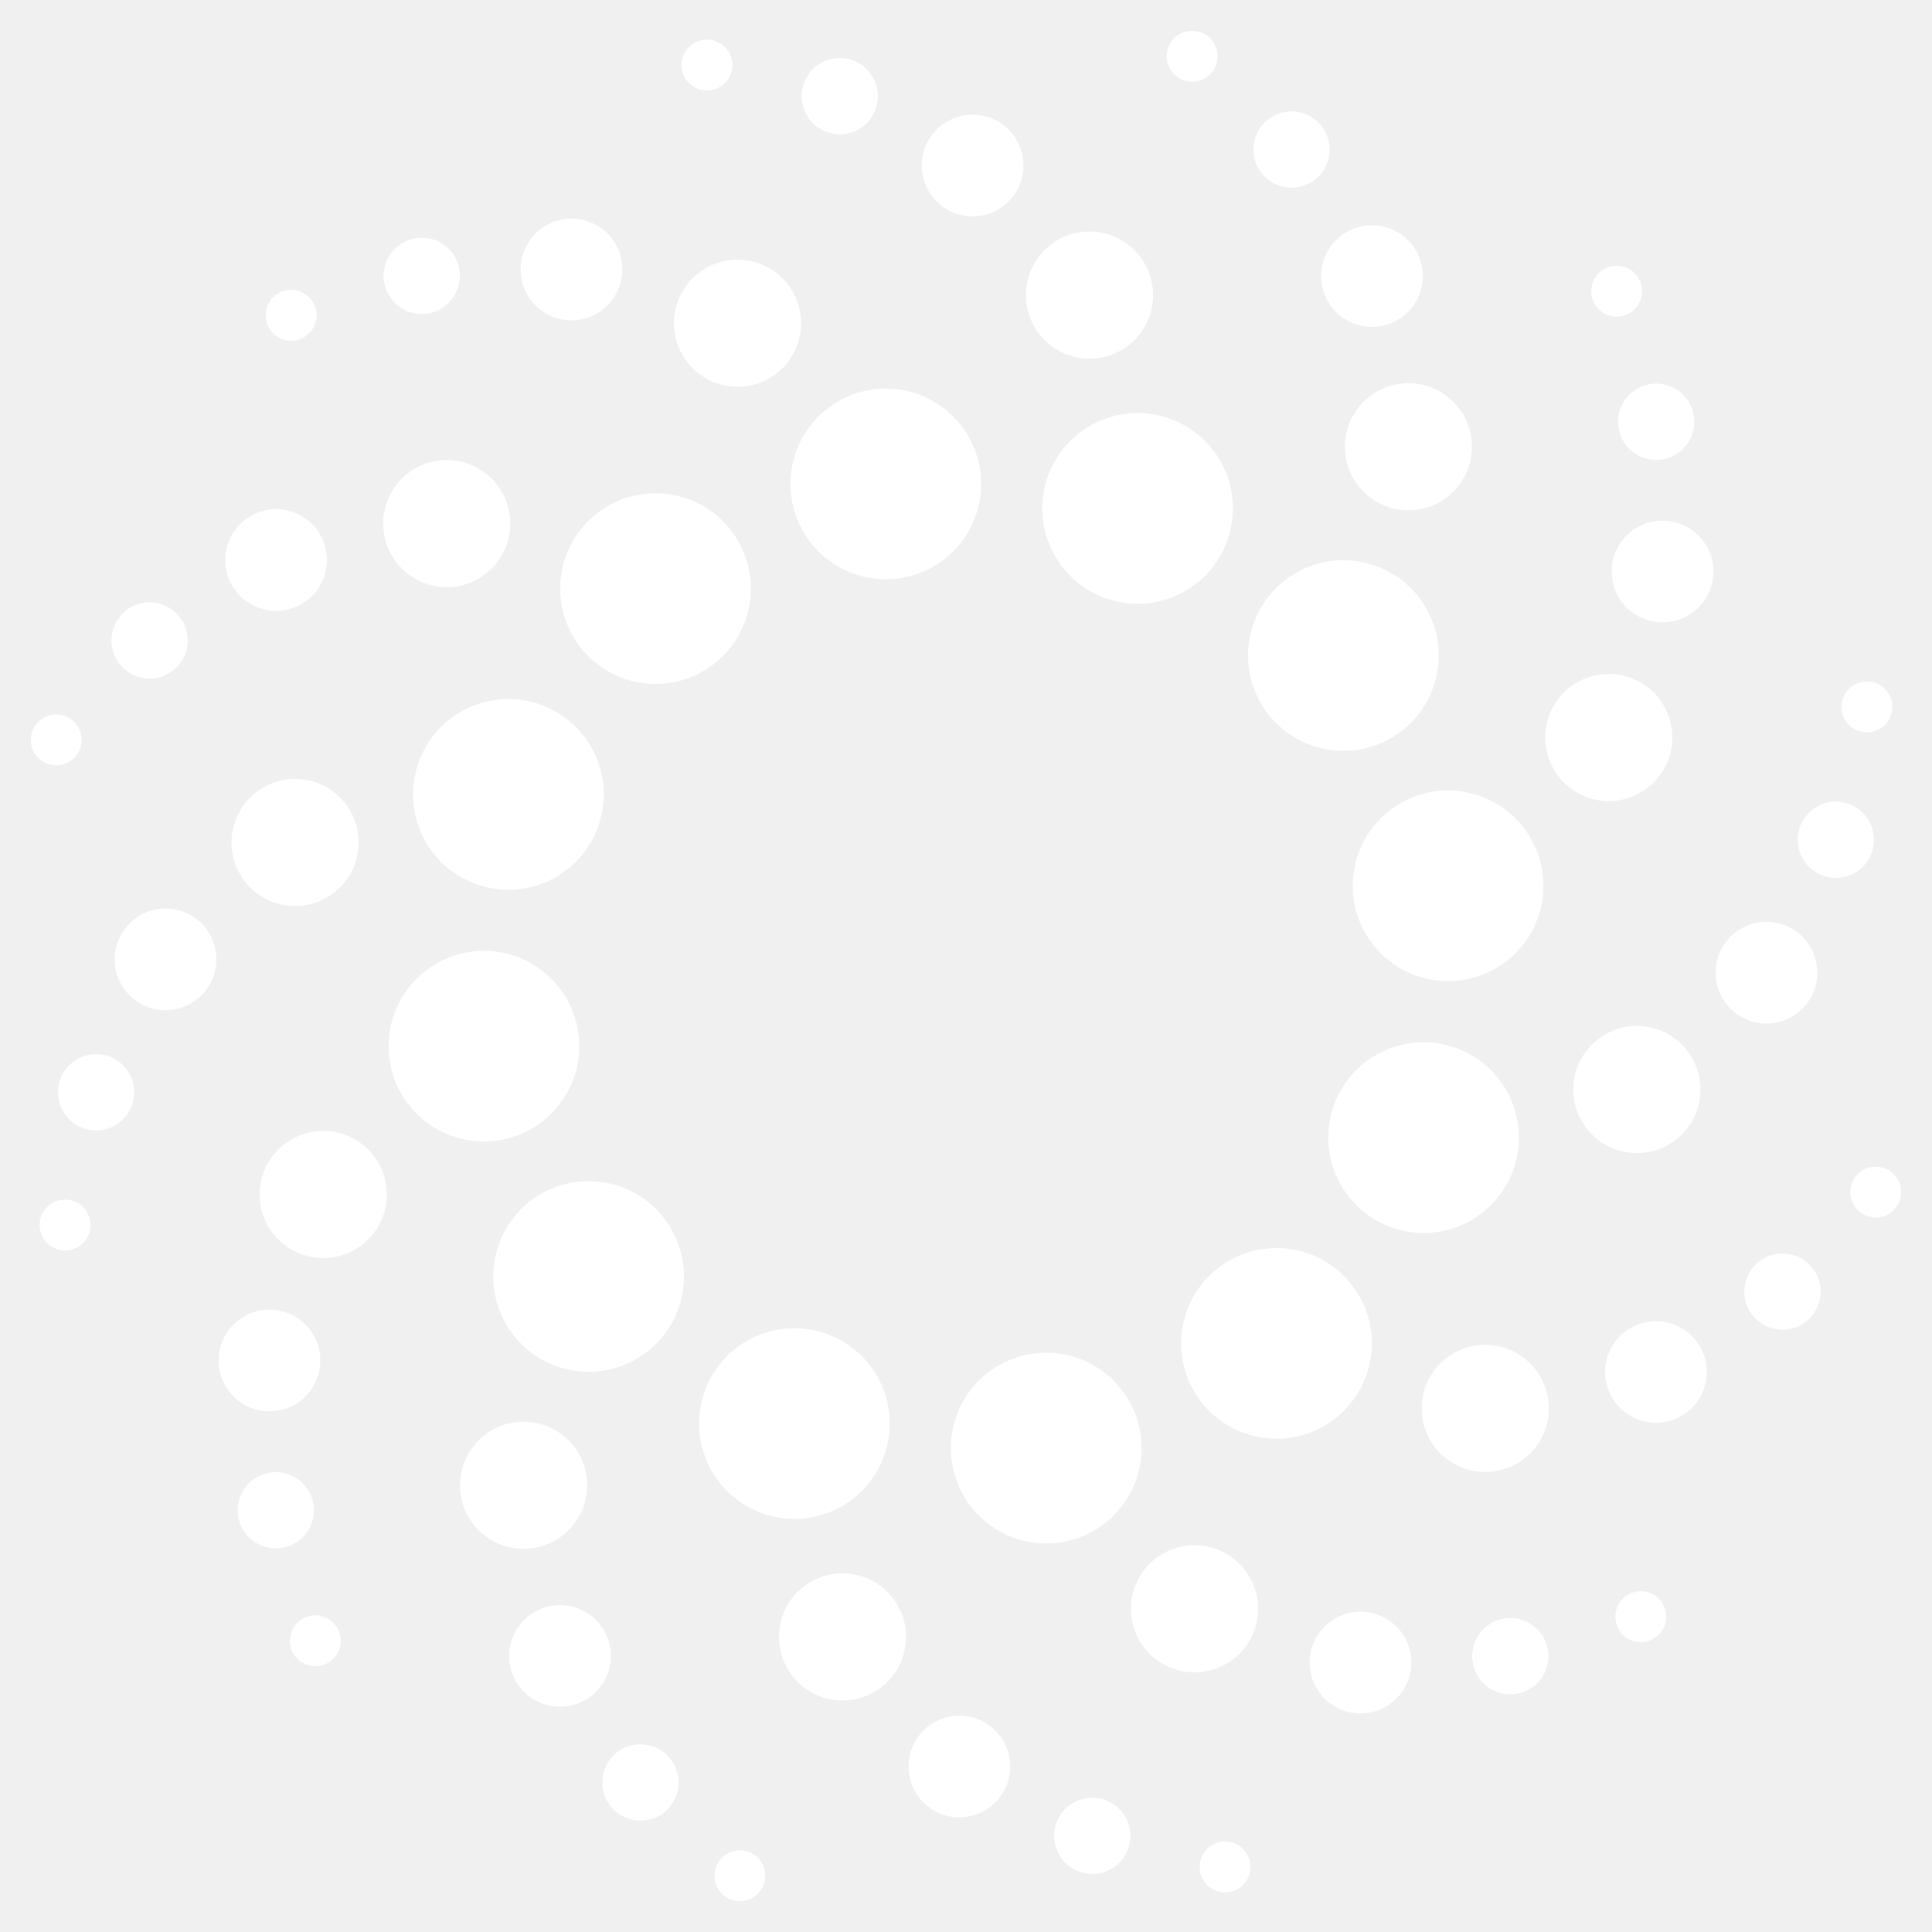
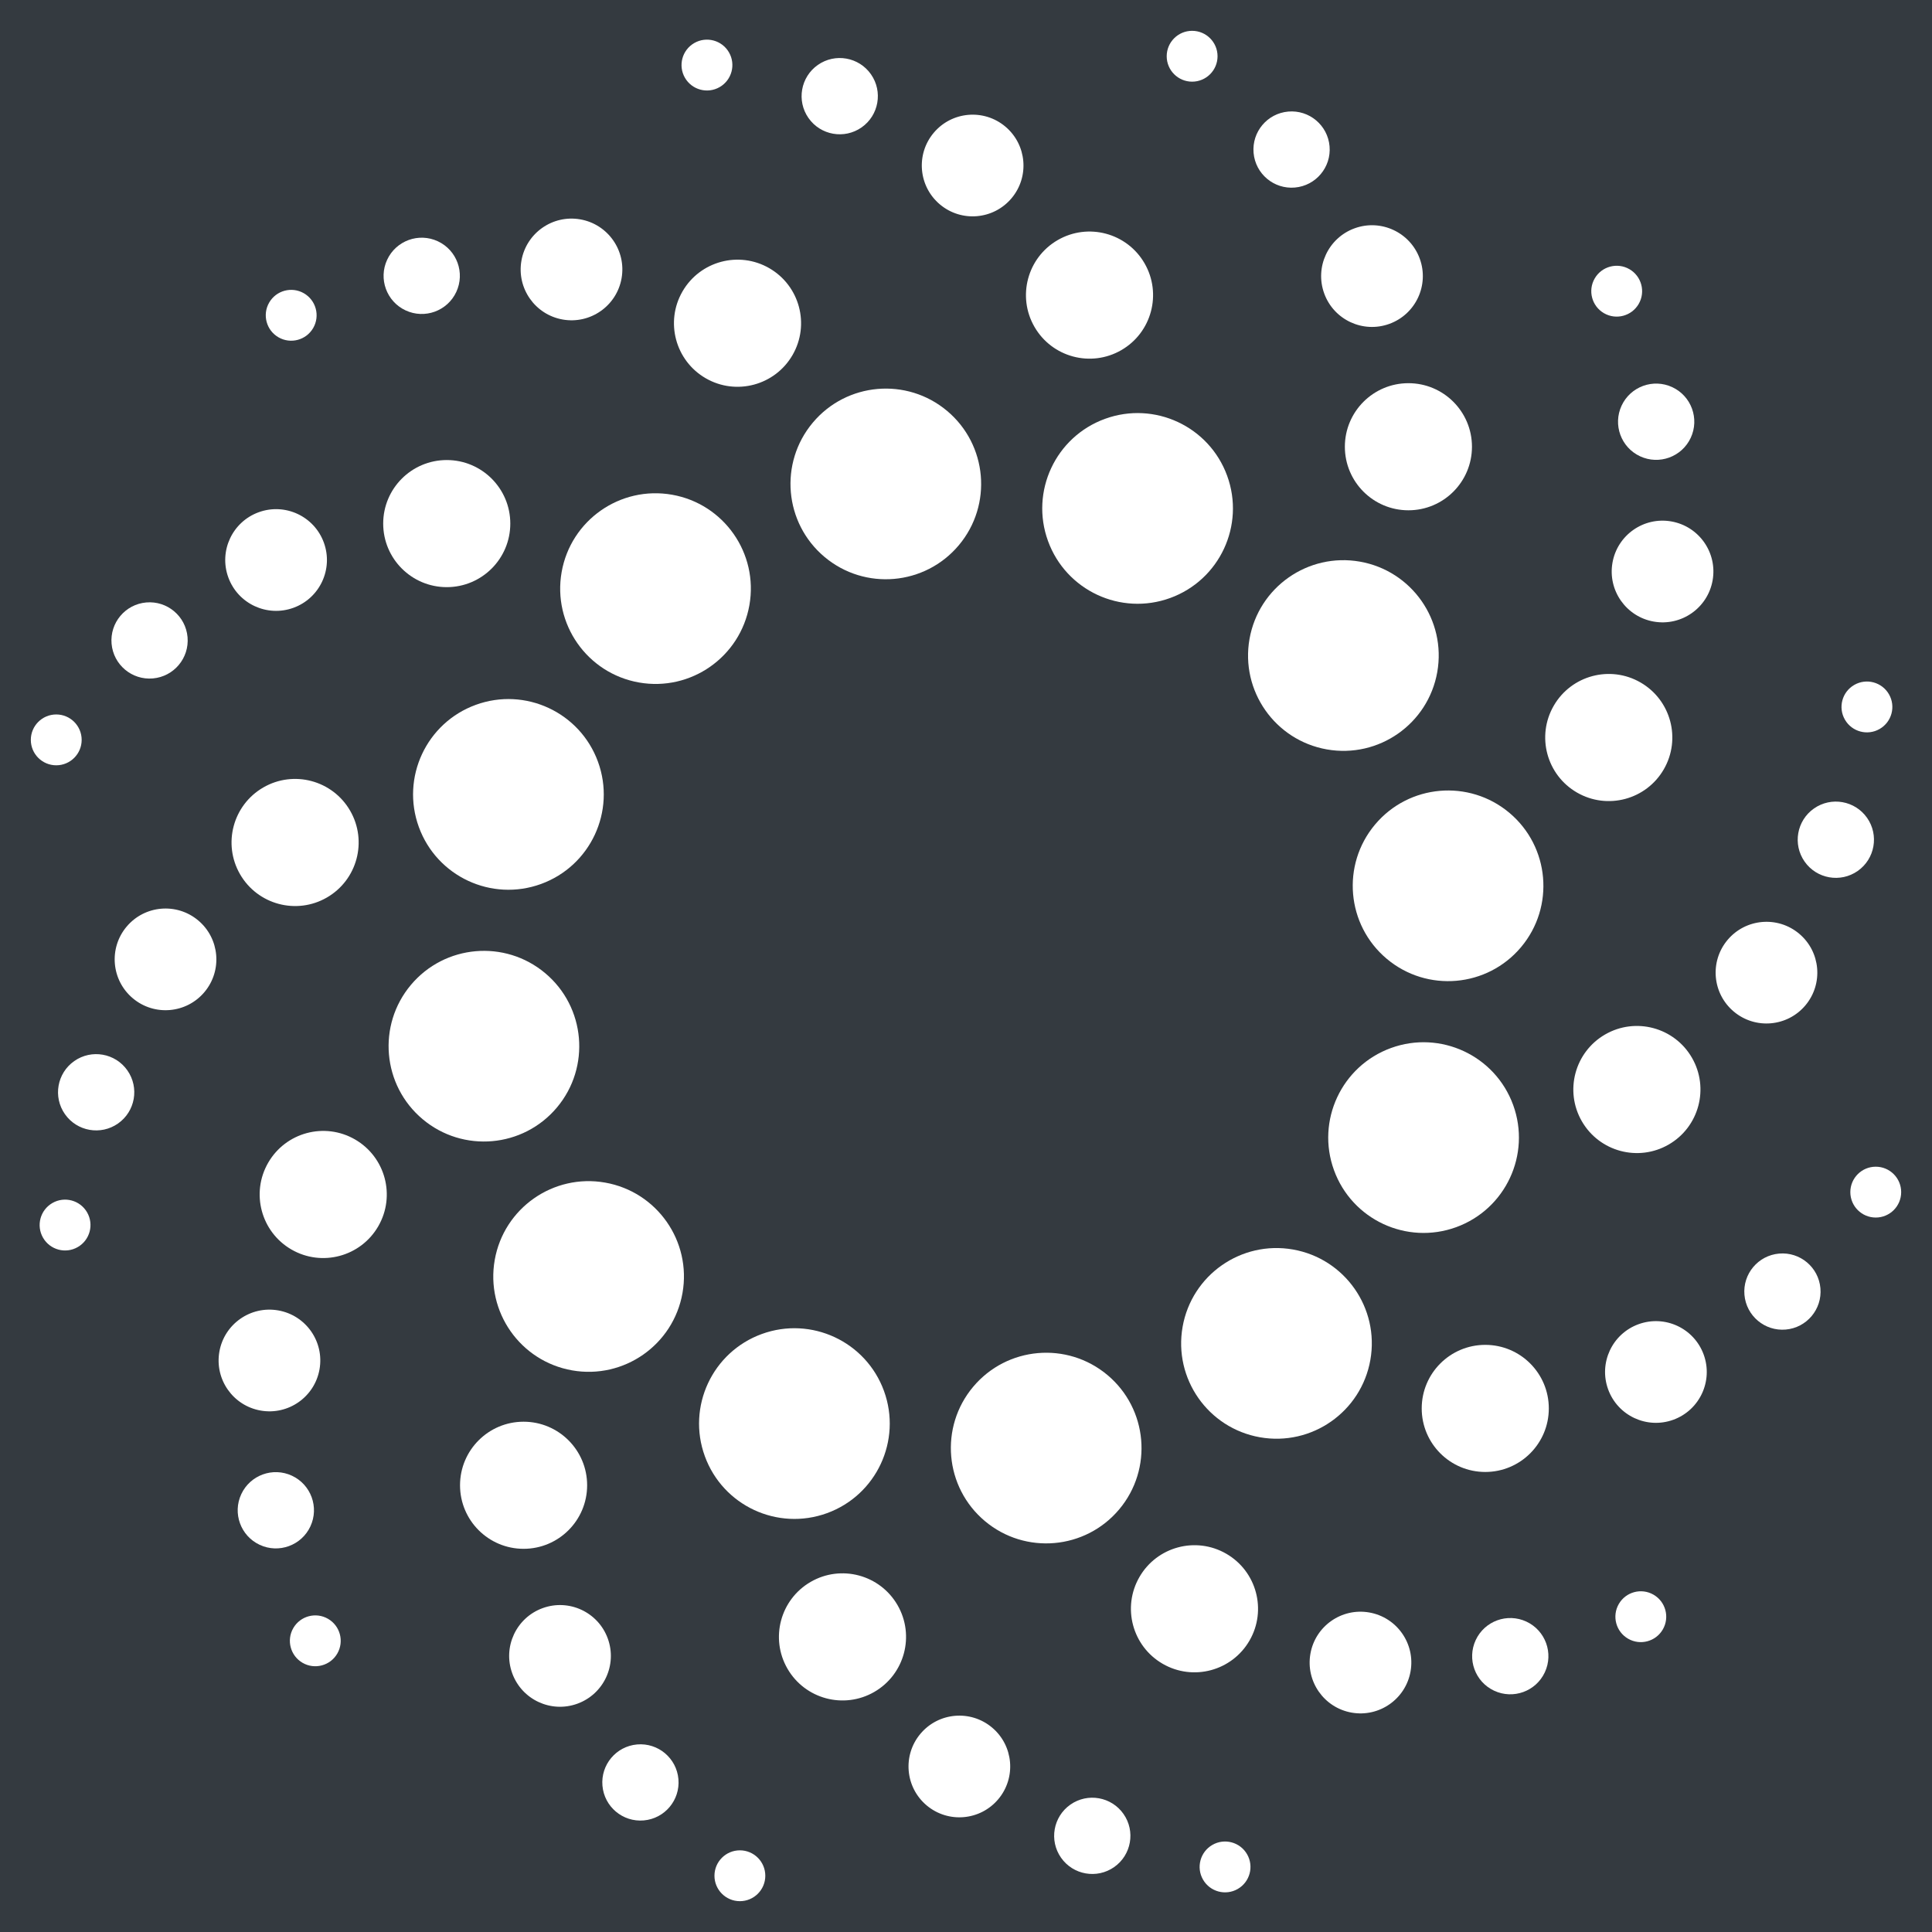
- <svg xmlns="http://www.w3.org/2000/svg" width="152" height="152" viewBox="0 0 152 152" fill="none">
-   <circle cx="23.217" cy="66.283" r="5" transform="rotate(60 23.2173 66.2827)" fill="white" />
-   <circle cx="7.565" cy="85.935" r="3" transform="rotate(55 7.56534 85.9347)" fill="white" />
-   <circle cx="13.023" cy="75.478" r="4" transform="rotate(40 13.0225 75.4775)" fill="white" />
-   <circle cx="5.119" cy="96.381" r="2" transform="rotate(60 5.1192 96.3808)" fill="white" />
-   <circle cx="40" cy="62.5" r="7.5" transform="rotate(70 40 62.5)" fill="white" />
-   <circle cx="35.148" cy="41.193" r="5" transform="rotate(90 35.1475 41.1932)" fill="white" />
-   <circle cx="11.767" cy="50.386" r="3" transform="rotate(85 11.7665 50.3863)" fill="white" />
-   <circle cx="21.721" cy="44.059" r="4" transform="rotate(70 21.7211 44.0588)" fill="white" />
-   <circle cx="4.425" cy="58.21" r="2" transform="rotate(90 4.42503 58.2099)" fill="white" />
-   <circle cx="51.573" cy="46.309" r="7.5" transform="rotate(100 51.5731 46.3087)" fill="white" />
-   <circle cx="58.024" cy="25.43" r="5" transform="rotate(120 58.0241 25.4302)" fill="white" />
-   <circle cx="33.179" cy="21.701" r="3" transform="rotate(115 33.179 21.7012)" fill="white" />
-   <circle cx="44.964" cy="21.199" r="4" transform="rotate(100 44.9637 21.1986)" fill="white" />
-   <circle cx="22.909" cy="24.806" r="2" transform="rotate(120 22.9093 24.8058)" fill="white" />
-   <circle cx="69.691" cy="38.073" r="7.5" transform="rotate(130 69.6913 38.0731)" fill="white" />
-   <circle cx="85.717" cy="23.217" r="5" transform="rotate(150 85.7173 23.2173)" fill="white" />
-   <circle cx="66.065" cy="7.565" r="3" transform="rotate(145 66.0653 7.56534)" fill="white" />
-   <circle cx="76.522" cy="13.023" r="4" transform="rotate(130 76.5225 13.0225)" fill="white" />
-   <circle cx="55.619" cy="5.119" r="2" transform="rotate(150 55.6192 5.1192)" fill="white" />
-   <circle cx="89.5" cy="40" r="7.5" transform="rotate(160 89.5 40)" fill="white" />
-   <circle cx="110.807" cy="35.148" r="5" transform="rotate(-180 110.807 35.1475)" fill="white" />
-   <circle cx="101.614" cy="11.767" r="3" transform="rotate(175 101.614 11.7665)" fill="white" />
-   <circle cx="107.941" cy="21.721" r="4" transform="rotate(160 107.941 21.7211)" fill="white" />
-   <circle cx="93.79" cy="4.425" r="2" transform="rotate(180 93.7901 4.42503)" fill="white" />
-   <circle cx="105.691" cy="51.573" r="7.5" transform="rotate(-170 105.691 51.5731)" fill="white" />
-   <circle cx="126.57" cy="58.024" r="5" transform="rotate(-150 126.57 58.0241)" fill="white" />
-   <circle cx="130.299" cy="33.179" r="3" transform="rotate(-155 130.299 33.179)" fill="white" />
-   <circle cx="130.801" cy="44.964" r="4" transform="rotate(-170 130.801 44.9637)" fill="white" />
-   <circle cx="127.194" cy="22.909" r="2" transform="rotate(-150 127.194 22.9093)" fill="white" />
-   <circle cx="113.927" cy="69.691" r="7.5" transform="rotate(-140 113.927 69.6913)" fill="white" />
-   <circle cx="128.783" cy="85.717" r="5" transform="rotate(-120 128.783 85.7173)" fill="white" />
-   <circle cx="144.435" cy="66.065" r="3" transform="rotate(-125 144.435 66.0653)" fill="white" />
-   <circle cx="138.978" cy="76.522" r="4" transform="rotate(-140 138.978 76.5225)" fill="white" />
-   <circle cx="146.881" cy="55.619" r="2" transform="rotate(-120 146.881 55.6192)" fill="white" />
-   <circle cx="112" cy="89.5" r="7.5" transform="rotate(-110 112 89.5)" fill="white" />
-   <circle cx="116.853" cy="110.807" r="5" transform="rotate(-90 116.853 110.807)" fill="white" />
-   <circle cx="140.233" cy="101.614" r="3" transform="rotate(-95 140.233 101.614)" fill="white" />
-   <circle cx="130.279" cy="107.941" r="4" transform="rotate(-110 130.279 107.941)" fill="white" />
-   <circle cx="147.575" cy="93.79" r="2" transform="rotate(-90 147.575 93.7901)" fill="white" />
-   <circle cx="100.427" cy="105.691" r="7.5" transform="rotate(-80 100.427 105.691)" fill="white" />
-   <circle cx="93.976" cy="126.57" r="5" transform="rotate(-60 93.976 126.57)" fill="white" />
-   <circle cx="118.821" cy="130.299" r="3" transform="rotate(-65 118.821 130.299)" fill="white" />
-   <circle cx="107.036" cy="130.801" r="4" transform="rotate(-80 107.036 130.801)" fill="white" />
-   <circle cx="129.091" cy="127.194" r="2" transform="rotate(-60 129.091 127.194)" fill="white" />
-   <circle cx="82.309" cy="113.927" r="7.5" transform="rotate(-50 82.3087 113.927)" fill="white" />
-   <circle cx="66.283" cy="128.783" r="5" transform="rotate(-30 66.2827 128.783)" fill="white" />
-   <circle cx="85.935" cy="144.435" r="3" transform="rotate(-35 85.9347 144.435)" fill="white" />
-   <circle cx="75.478" cy="138.978" r="4" transform="rotate(-50 75.4775 138.978)" fill="white" />
-   <circle cx="96.381" cy="146.881" r="2" transform="rotate(-30 96.3808 146.881)" fill="white" />
-   <circle cx="62.5" cy="112" r="7.5" transform="rotate(-20 62.5 112)" fill="white" />
-   <circle cx="41.193" cy="116.853" r="5" fill="white" />
-   <circle cx="50.386" cy="140.233" r="3" transform="rotate(-5 50.3863 140.233)" fill="white" />
-   <circle cx="44.059" cy="130.279" r="4" transform="rotate(-20 44.0588 130.279)" fill="white" />
-   <circle cx="58.21" cy="147.575" r="2" fill="white" />
-   <circle cx="46.309" cy="100.427" r="7.5" transform="rotate(10 46.3087 100.427)" fill="white" />
-   <circle cx="25.43" cy="93.976" r="5" transform="rotate(30 25.4302 93.9759)" fill="white" />
-   <circle cx="21.701" cy="118.821" r="3" transform="rotate(25 21.7012 118.821)" fill="white" />
-   <circle cx="21.199" cy="107.036" r="4" transform="rotate(10 21.1986 107.036)" fill="white" />
-   <circle cx="24.806" cy="129.091" r="2" transform="rotate(30 24.8058 129.091)" fill="white" />
-   <circle cx="38.073" cy="82.309" r="7.5" transform="rotate(40 38.0731 82.3086)" fill="white" />
+ <svg xmlns="http://www.w3.org/2000/svg" width="152" height="152" viewBox="0 0 152 152" fill="white">
+   <rect width="152" height="152" fill="#343A40" />
+   <circle cx="23.217" cy="66.283" r="5" transform="rotate(60 23.2173 66.2827)" />
+   <circle cx="7.565" cy="85.935" r="3" transform="rotate(55 7.56534 85.9347)" />
+   <circle cx="13.023" cy="75.478" r="4" transform="rotate(40 13.0225 75.4775)" />
+   <circle cx="5.119" cy="96.381" r="2" transform="rotate(60 5.1192 96.3808)" />
+   <circle cx="40" cy="62.5" r="7.5" transform="rotate(70 40 62.5)" />
+   <circle cx="35.148" cy="41.193" r="5" transform="rotate(90 35.1475 41.1932)" />
+   <circle cx="11.767" cy="50.386" r="3" transform="rotate(85 11.7665 50.3863)" />
+   <circle cx="21.721" cy="44.059" r="4" transform="rotate(70 21.7211 44.0588)" />
+   <circle cx="4.425" cy="58.21" r="2" transform="rotate(90 4.42503 58.2099)" />
+   <circle cx="51.573" cy="46.309" r="7.5" transform="rotate(100 51.5731 46.3087)" />
+   <circle cx="58.024" cy="25.43" r="5" transform="rotate(120 58.0241 25.4302)" />
+   <circle cx="33.179" cy="21.701" r="3" transform="rotate(115 33.179 21.7012)" />
+   <circle cx="44.964" cy="21.199" r="4" transform="rotate(100 44.9637 21.1986)" />
+   <circle cx="22.909" cy="24.806" r="2" transform="rotate(120 22.9093 24.8058)" />
+   <circle cx="69.691" cy="38.073" r="7.5" transform="rotate(130 69.6913 38.0731)" />
+   <circle cx="85.717" cy="23.217" r="5" transform="rotate(150 85.7173 23.2173)" />
+   <circle cx="66.065" cy="7.565" r="3" transform="rotate(145 66.0653 7.56534)" />
+   <circle cx="76.522" cy="13.023" r="4" transform="rotate(130 76.5225 13.0225)" />
+   <circle cx="55.619" cy="5.119" r="2" transform="rotate(150 55.6192 5.1192)" />
+   <circle cx="89.5" cy="40" r="7.5" transform="rotate(160 89.5 40)" />
+   <circle cx="110.807" cy="35.148" r="5" transform="rotate(-180 110.807 35.1475)" />
+   <circle cx="101.614" cy="11.767" r="3" transform="rotate(175 101.614 11.7665)" />
+   <circle cx="107.941" cy="21.721" r="4" transform="rotate(160 107.941 21.7211)" />
+   <circle cx="93.79" cy="4.425" r="2" transform="rotate(180 93.7901 4.42503)" />
+   <circle cx="105.691" cy="51.573" r="7.5" transform="rotate(-170 105.691 51.5731)" />
+   <circle cx="126.57" cy="58.024" r="5" transform="rotate(-150 126.57 58.0241)" />
+   <circle cx="130.299" cy="33.179" r="3" transform="rotate(-155 130.299 33.179)" />
+   <circle cx="130.801" cy="44.964" r="4" transform="rotate(-170 130.801 44.9637)" />
+   <circle cx="127.194" cy="22.909" r="2" transform="rotate(-150 127.194 22.9093)" />
+   <circle cx="113.927" cy="69.691" r="7.5" transform="rotate(-140 113.927 69.6913)" />
+   <circle cx="128.783" cy="85.717" r="5" transform="rotate(-120 128.783 85.7173)" />
+   <circle cx="144.435" cy="66.065" r="3" transform="rotate(-125 144.435 66.0653)" />
+   <circle cx="138.978" cy="76.522" r="4" transform="rotate(-140 138.978 76.5225)" />
+   <circle cx="146.881" cy="55.619" r="2" transform="rotate(-120 146.881 55.6192)" />
+   <circle cx="112" cy="89.5" r="7.5" transform="rotate(-110 112 89.5)" />
+   <circle cx="116.853" cy="110.807" r="5" transform="rotate(-90 116.853 110.807)" />
+   <circle cx="140.233" cy="101.614" r="3" transform="rotate(-95 140.233 101.614)" />
+   <circle cx="130.279" cy="107.941" r="4" transform="rotate(-110 130.279 107.941)" />
+   <circle cx="147.575" cy="93.79" r="2" transform="rotate(-90 147.575 93.7901)" />
+   <circle cx="100.427" cy="105.691" r="7.5" transform="rotate(-80 100.427 105.691)" />
+   <circle cx="93.976" cy="126.57" r="5" transform="rotate(-60 93.976 126.57)" />
+   <circle cx="118.821" cy="130.299" r="3" transform="rotate(-65 118.821 130.299)" />
+   <circle cx="107.036" cy="130.801" r="4" transform="rotate(-80 107.036 130.801)" />
+   <circle cx="129.091" cy="127.194" r="2" transform="rotate(-60 129.091 127.194)" />
+   <circle cx="82.309" cy="113.927" r="7.5" transform="rotate(-50 82.3087 113.927)" />
+   <circle cx="66.283" cy="128.783" r="5" transform="rotate(-30 66.2827 128.783)" />
+   <circle cx="85.935" cy="144.435" r="3" transform="rotate(-35 85.9347 144.435)" />
+   <circle cx="75.478" cy="138.978" r="4" transform="rotate(-50 75.4775 138.978)" />
+   <circle cx="96.381" cy="146.881" r="2" transform="rotate(-30 96.3808 146.881)" />
+   <circle cx="62.5" cy="112" r="7.5" transform="rotate(-20 62.5 112)" />
+   <circle cx="41.193" cy="116.853" r="5" />
+   <circle cx="50.386" cy="140.233" r="3" transform="rotate(-5 50.3863 140.233)" />
+   <circle cx="44.059" cy="130.279" r="4" transform="rotate(-20 44.0588 130.279)" />
+   <circle cx="58.21" cy="147.575" r="2" />
+   <circle cx="46.309" cy="100.427" r="7.5" transform="rotate(10 46.3087 100.427)" />
+   <circle cx="25.43" cy="93.976" r="5" transform="rotate(30 25.4302 93.9759)" />
+   <circle cx="21.701" cy="118.821" r="3" transform="rotate(25 21.7012 118.821)" />
+   <circle cx="21.199" cy="107.036" r="4" transform="rotate(10 21.1986 107.036)" />
+   <circle cx="24.806" cy="129.091" r="2" transform="rotate(30 24.8058 129.091)" />
+   <circle cx="38.073" cy="82.309" r="7.5" transform="rotate(40 38.0731 82.3086)" />
</svg>
